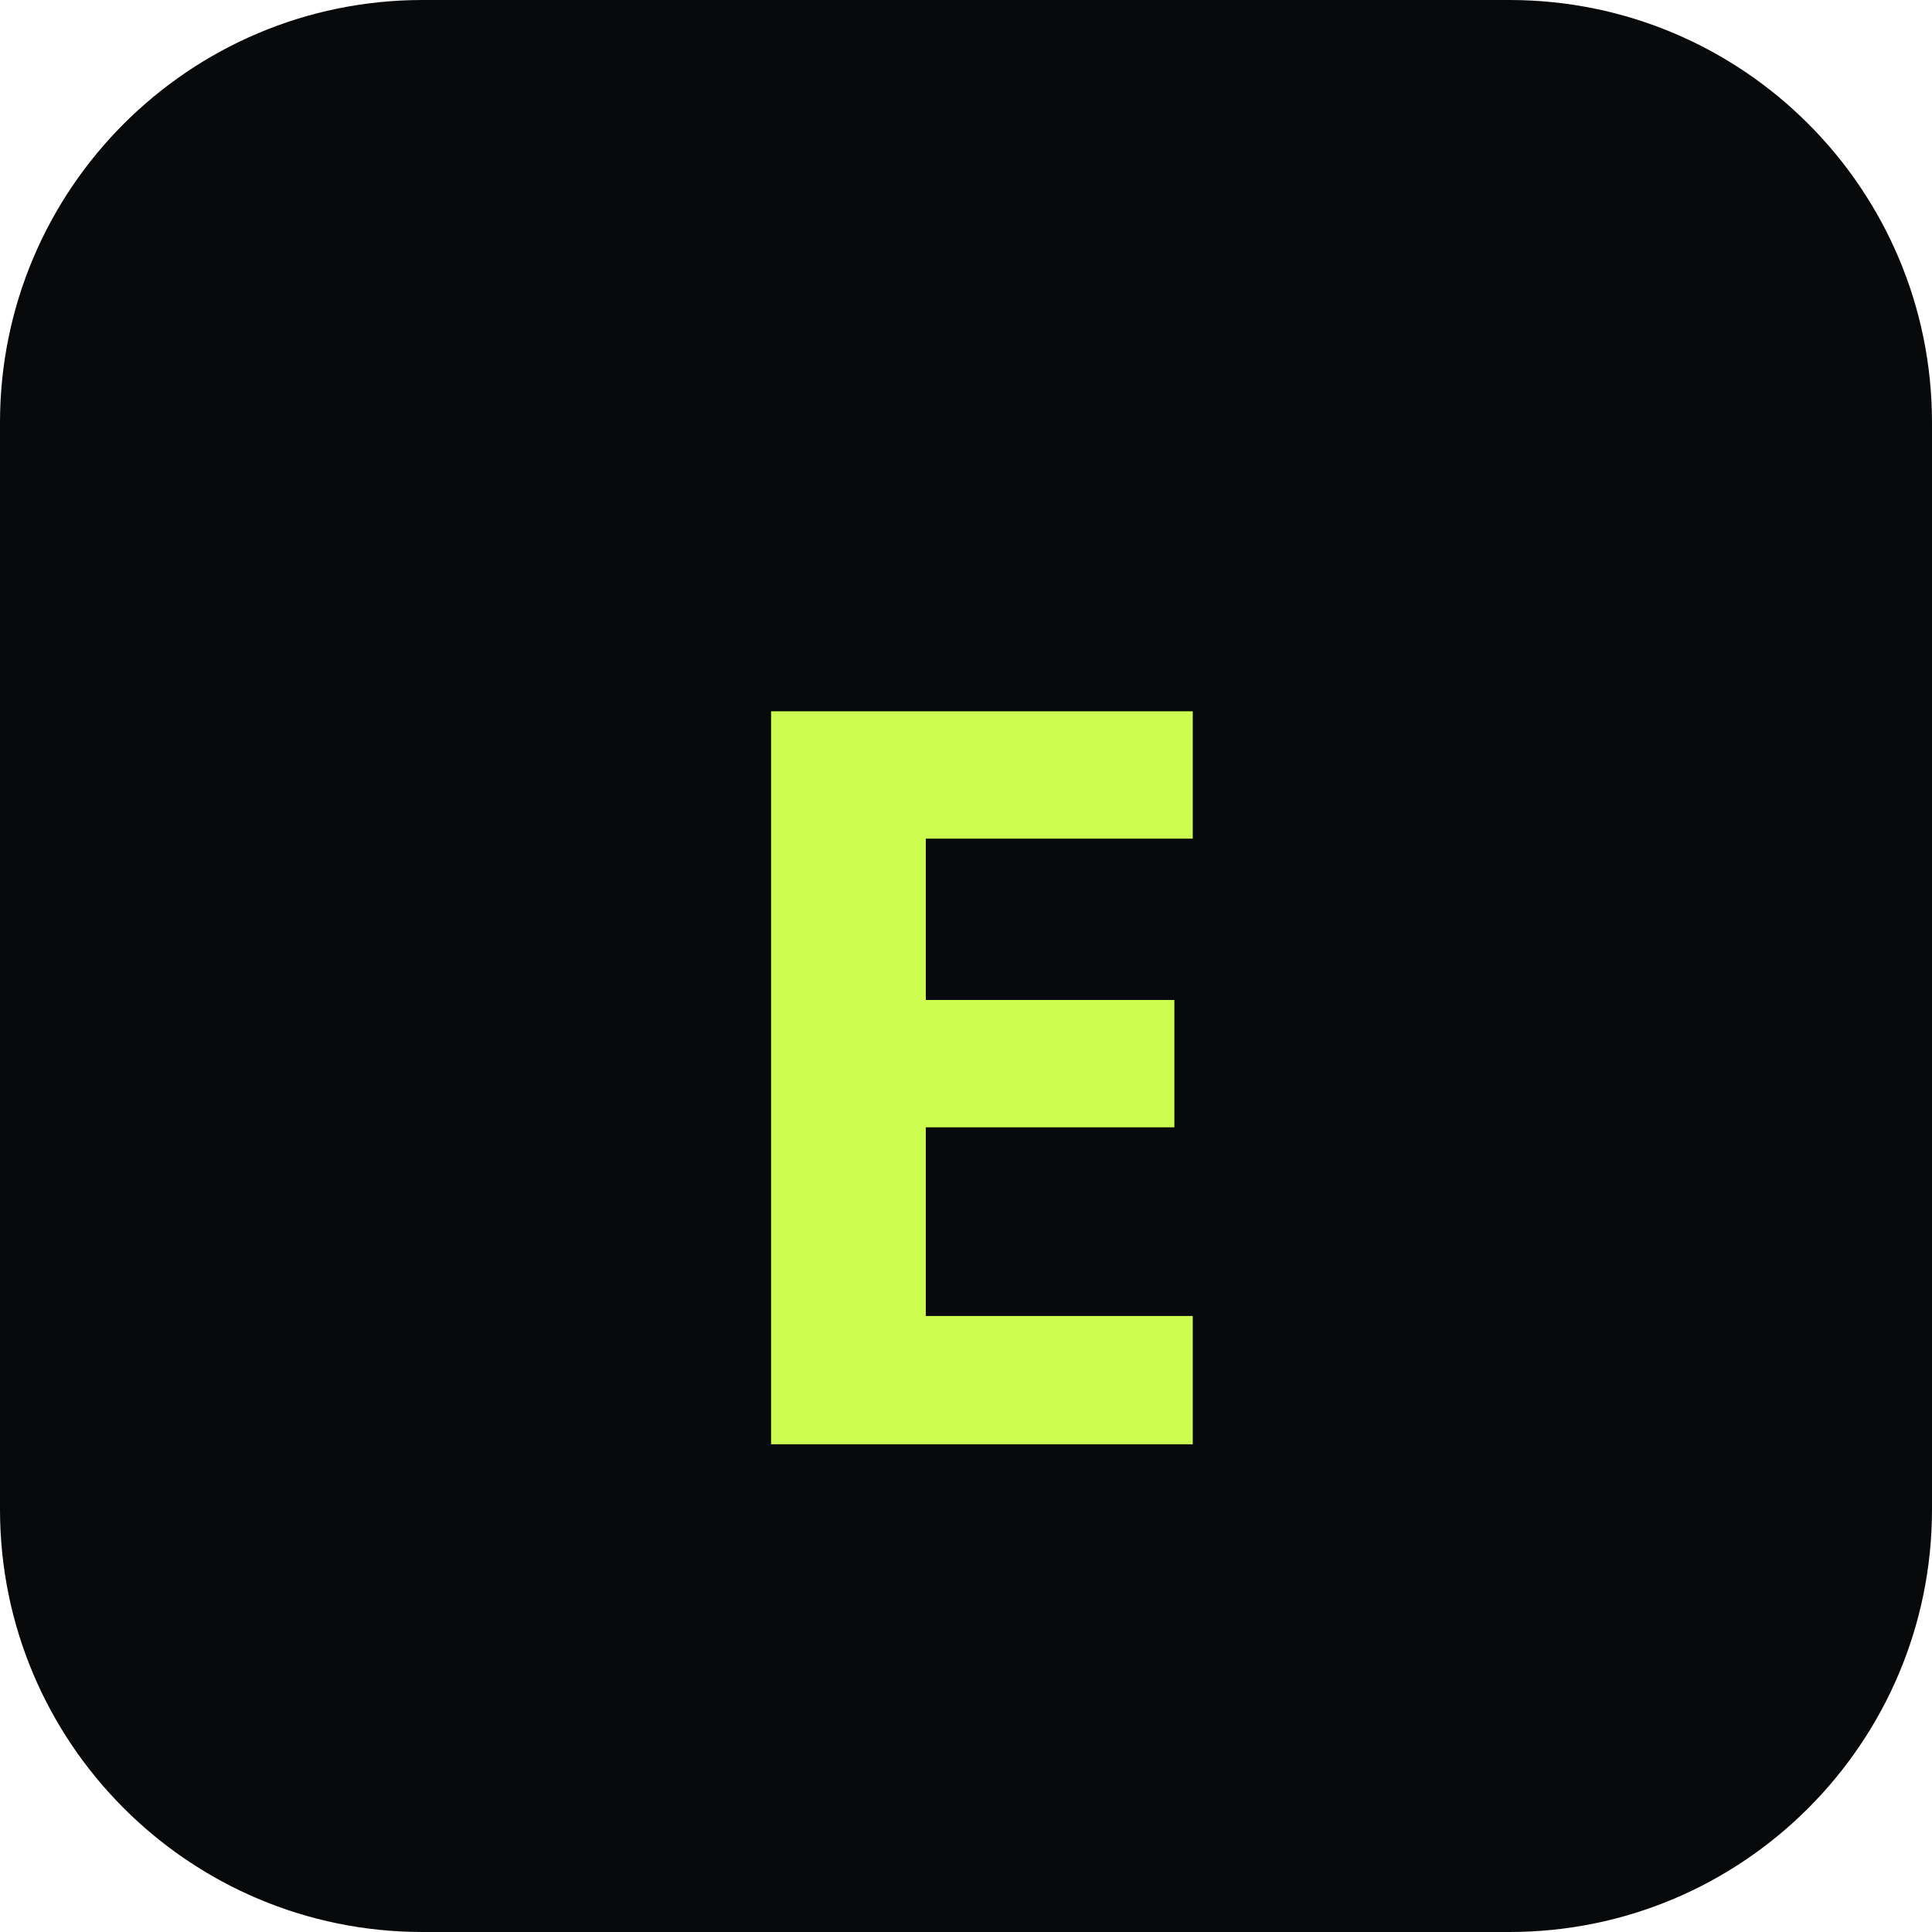
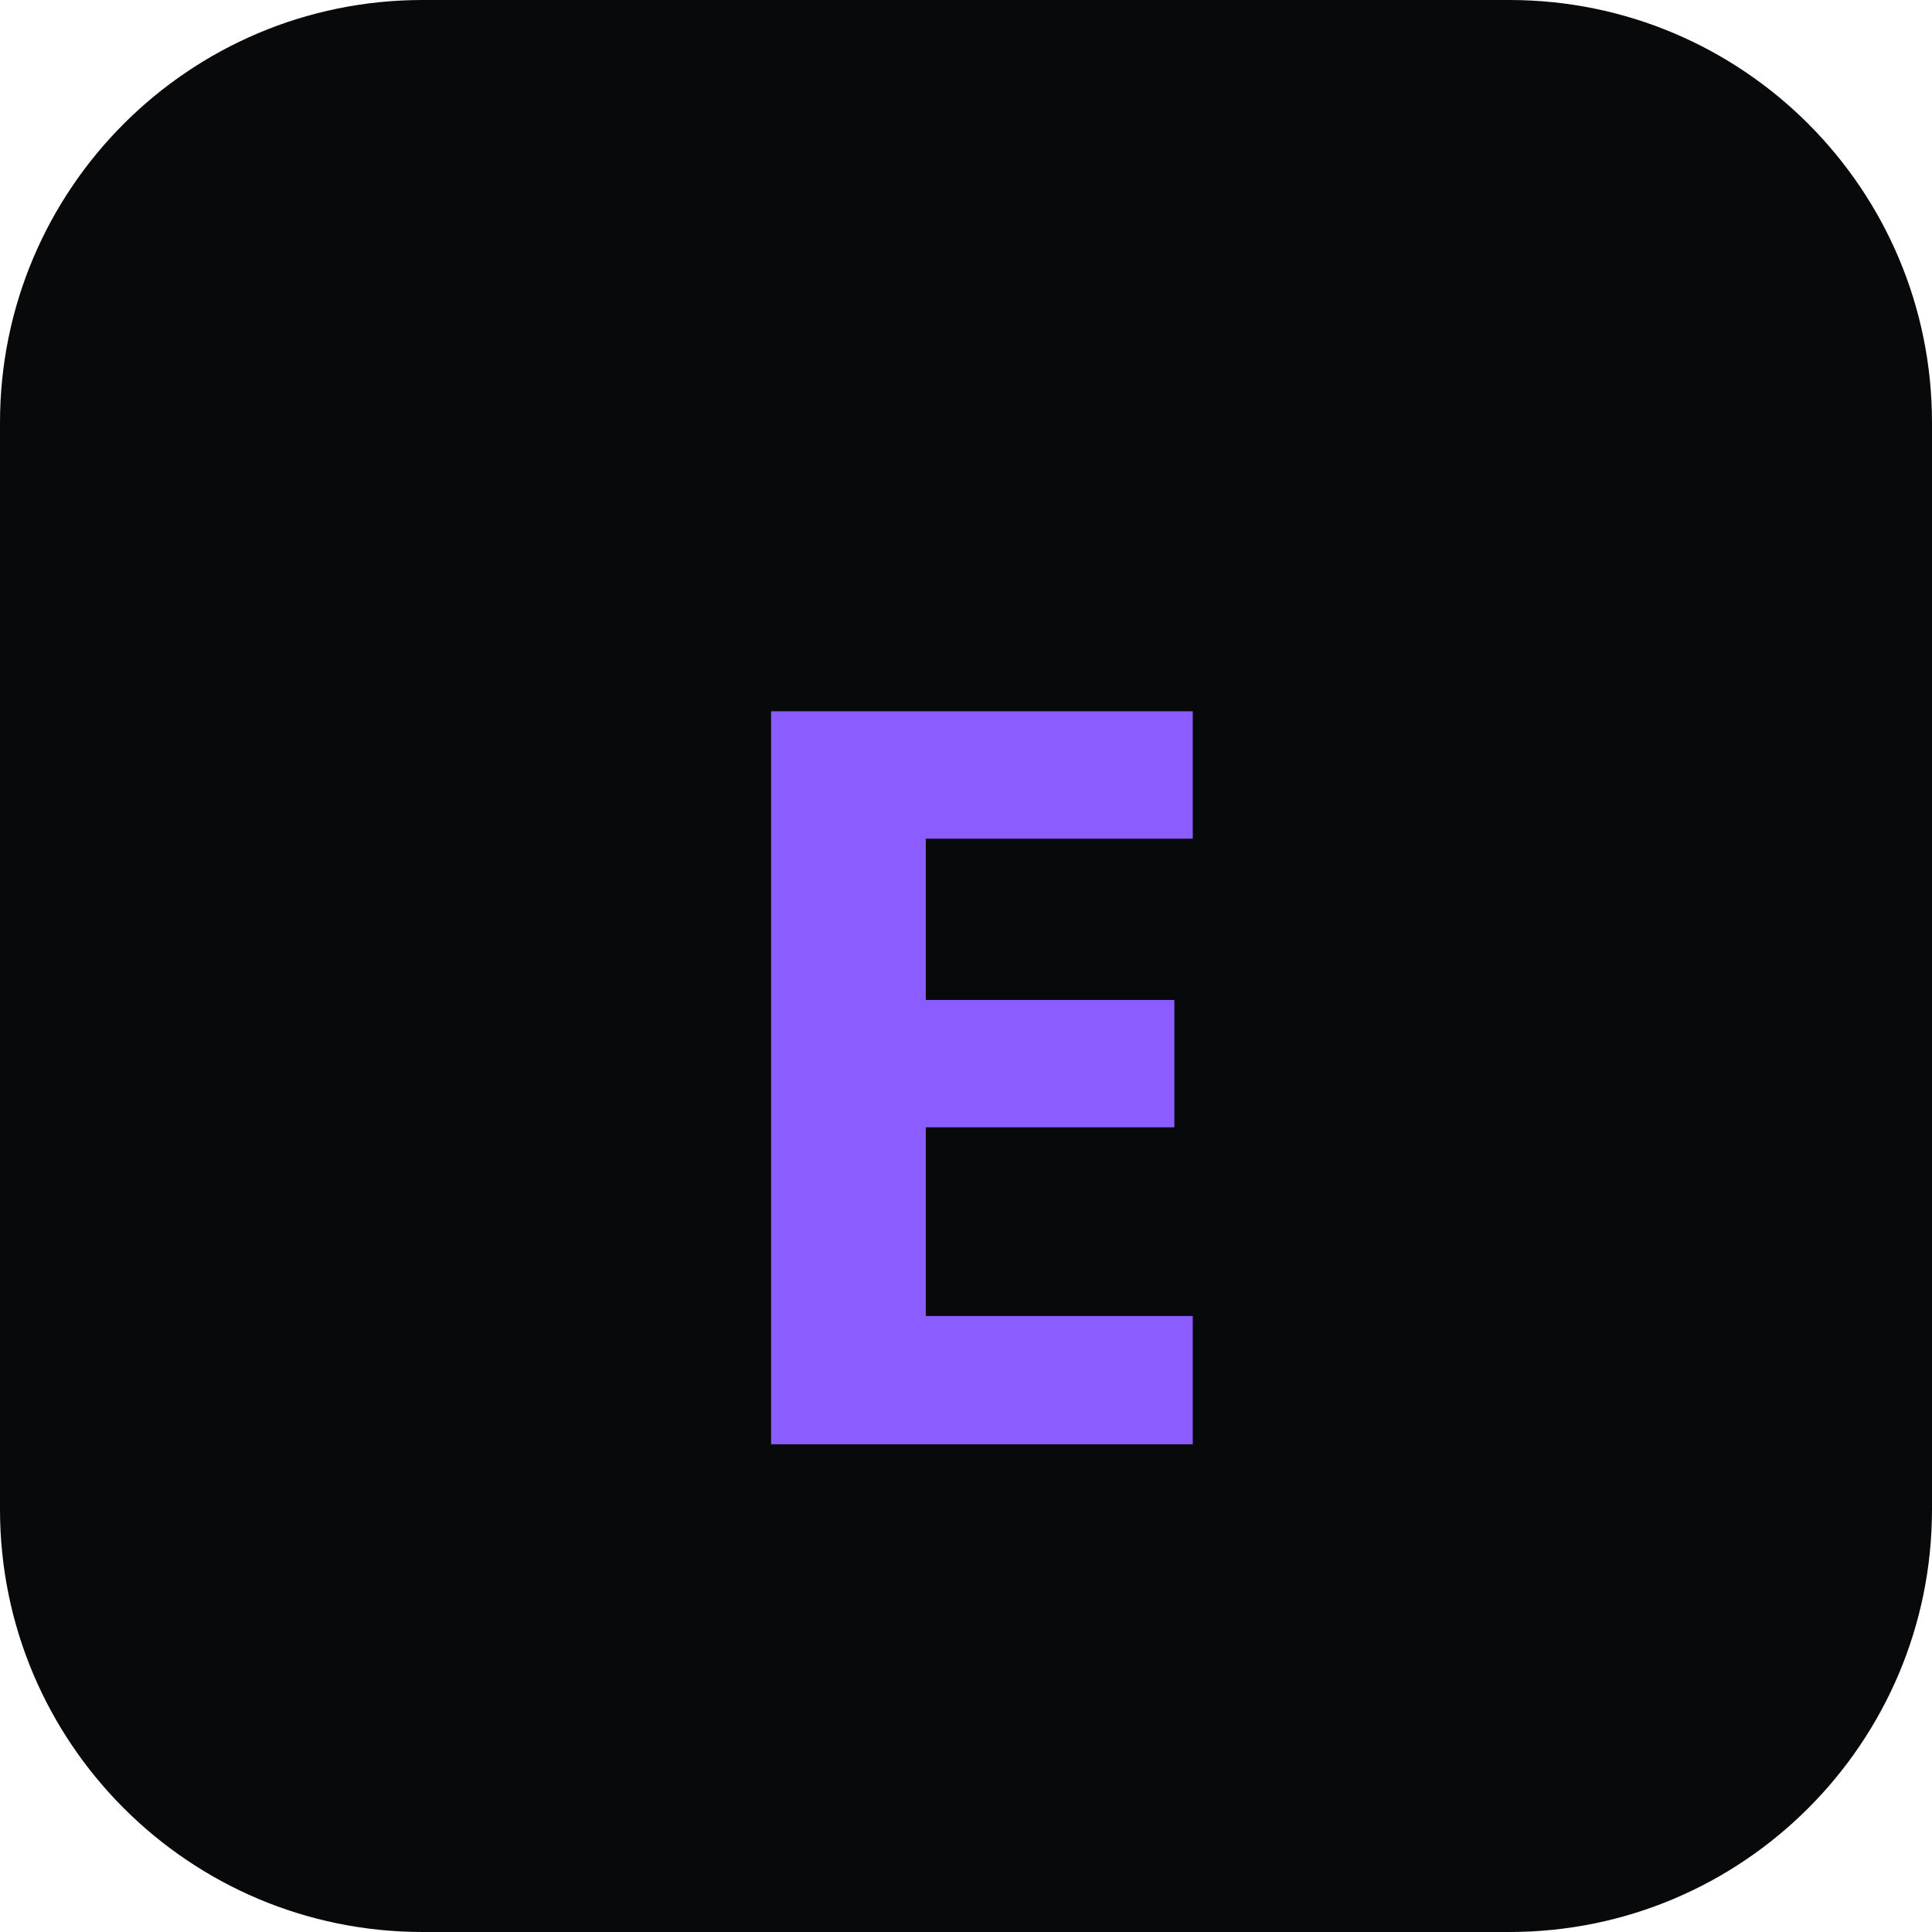
<svg xmlns="http://www.w3.org/2000/svg" viewBox="0 0 64 64">
  <rect width="64" height="64" rx="14" fill="#08090b" />
-   <text x="50%" y="56%" text-anchor="middle" dominant-baseline="middle" font-family="'Space Grotesk', sans-serif" font-size="34" font-weight="700" fill="#cdfd50">E</text>
+   <text x="50%" y="56%" text-anchor="middle" dominant-baseline="middle" font-family="'Space Grotesk', sans-serif" font-size="34" font-weight="700" fill="#8b5cff">E</text>
</svg>
